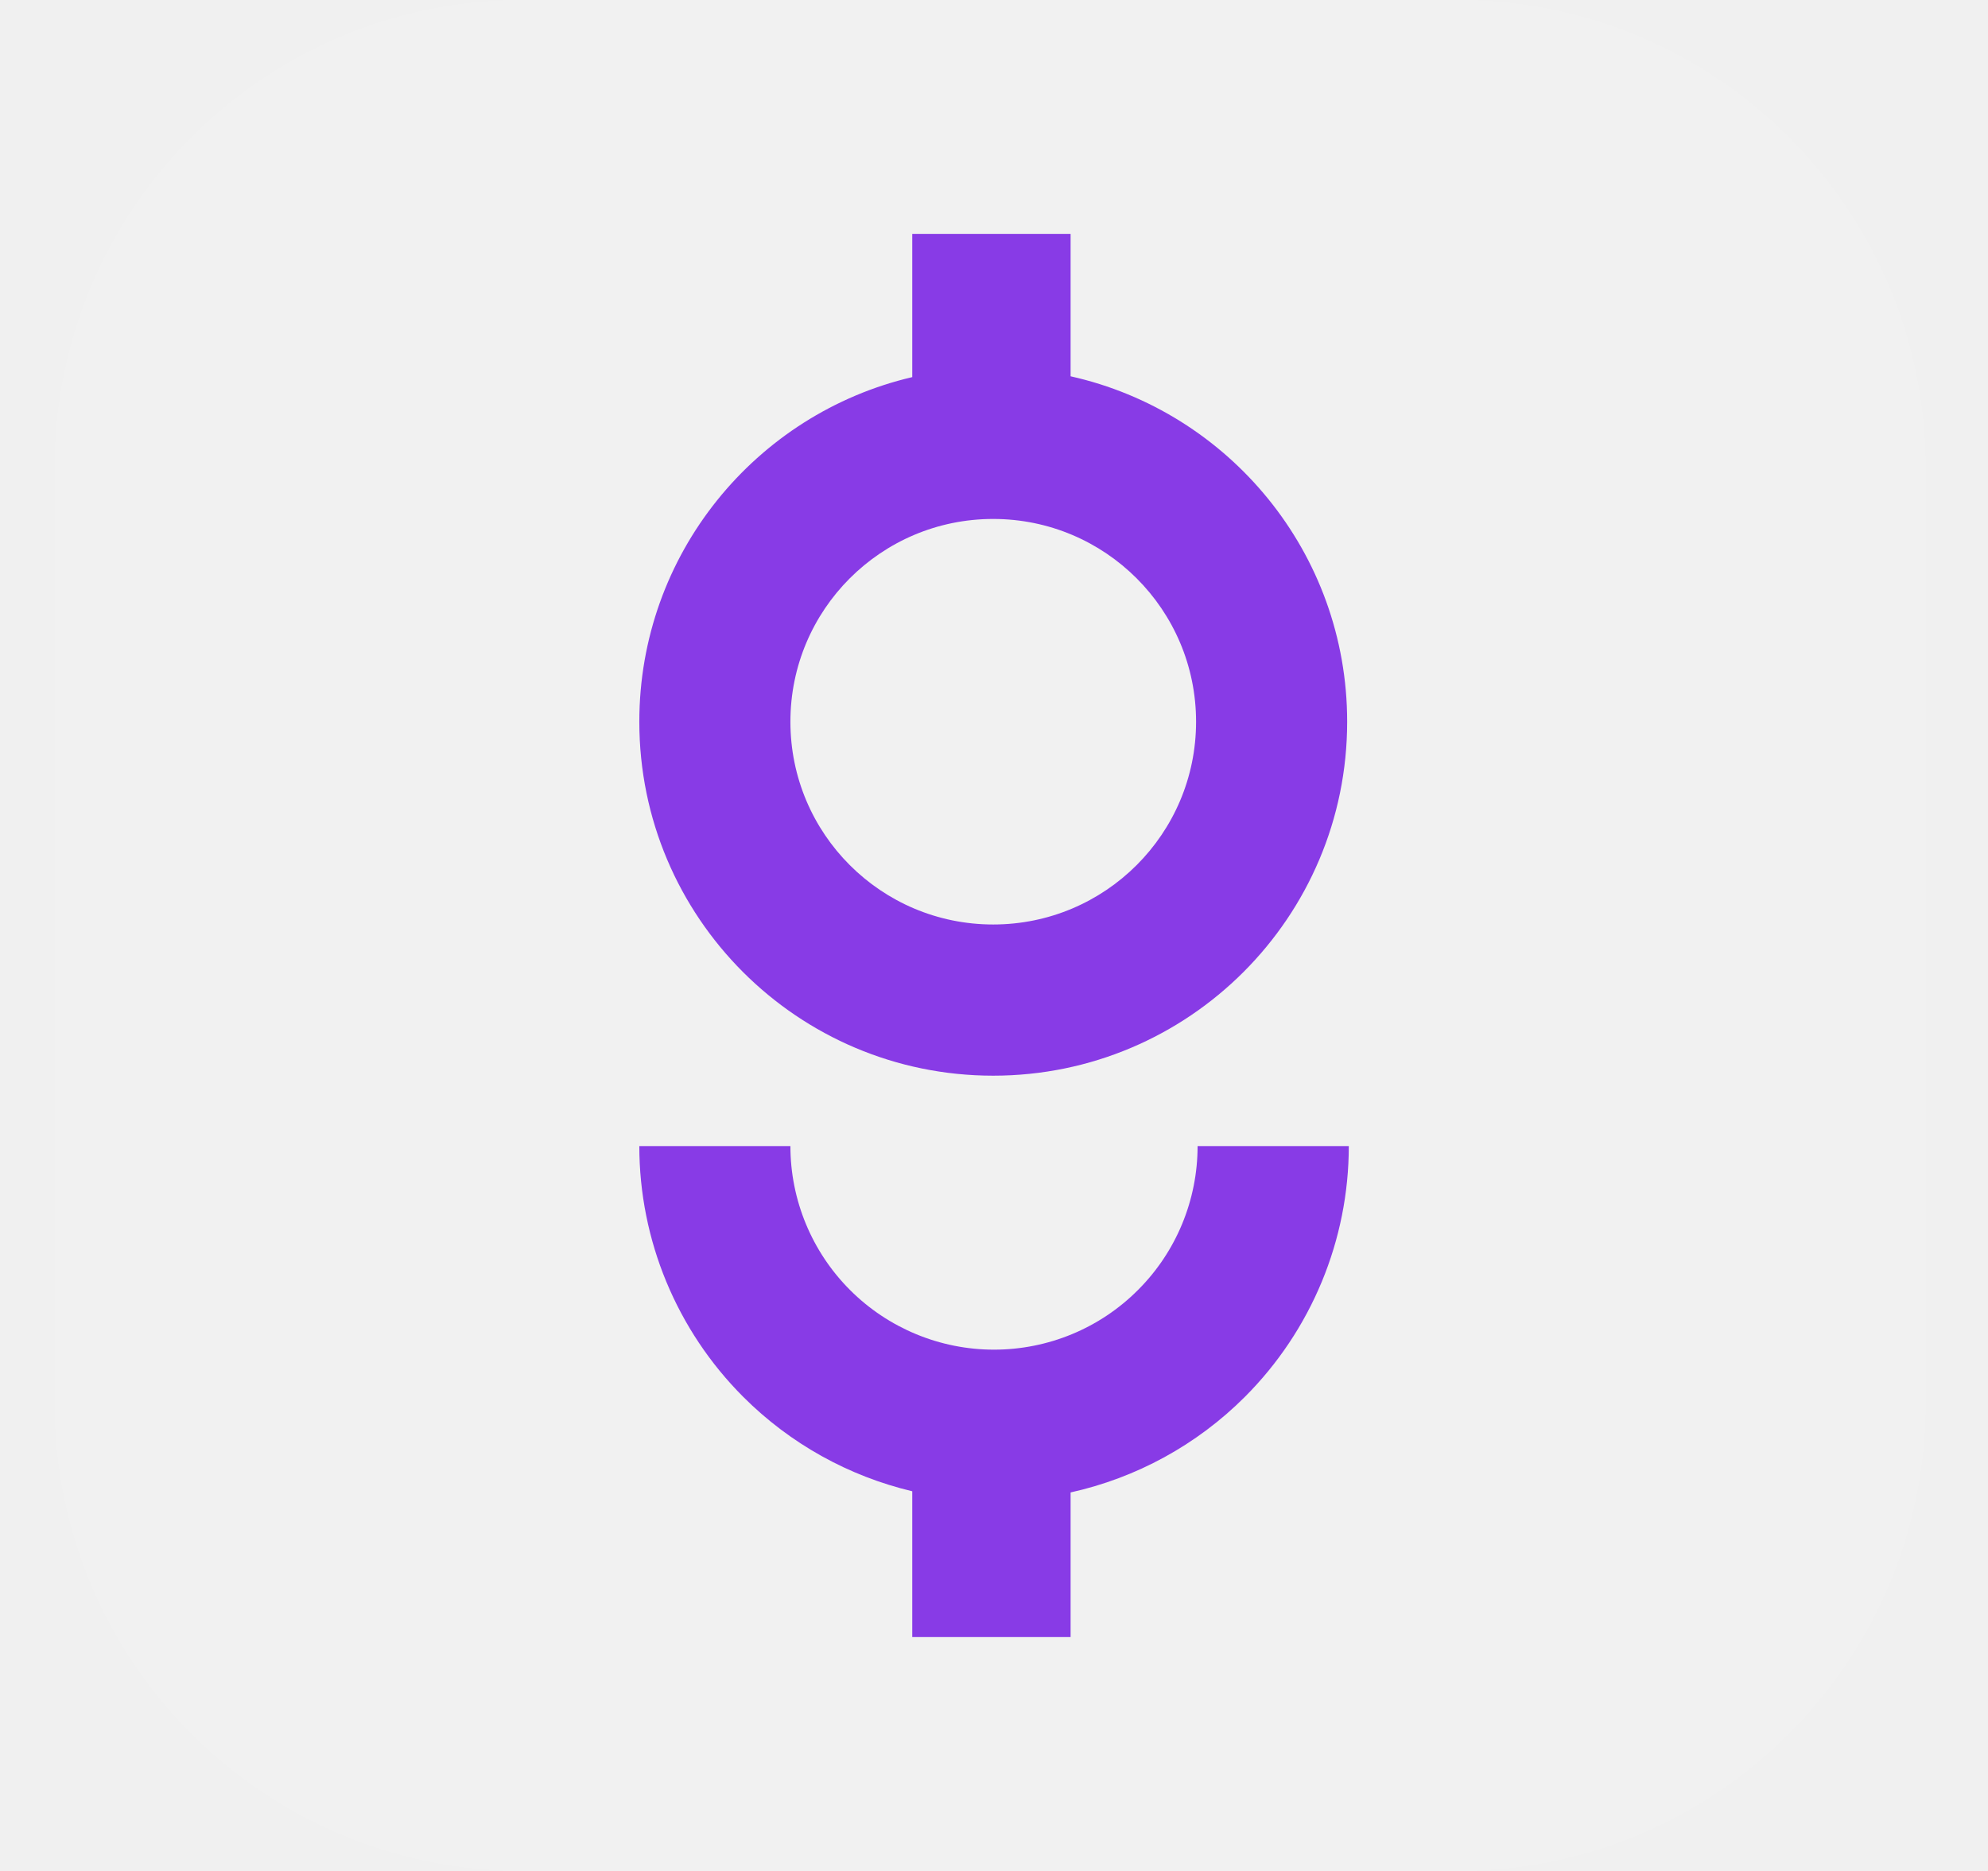
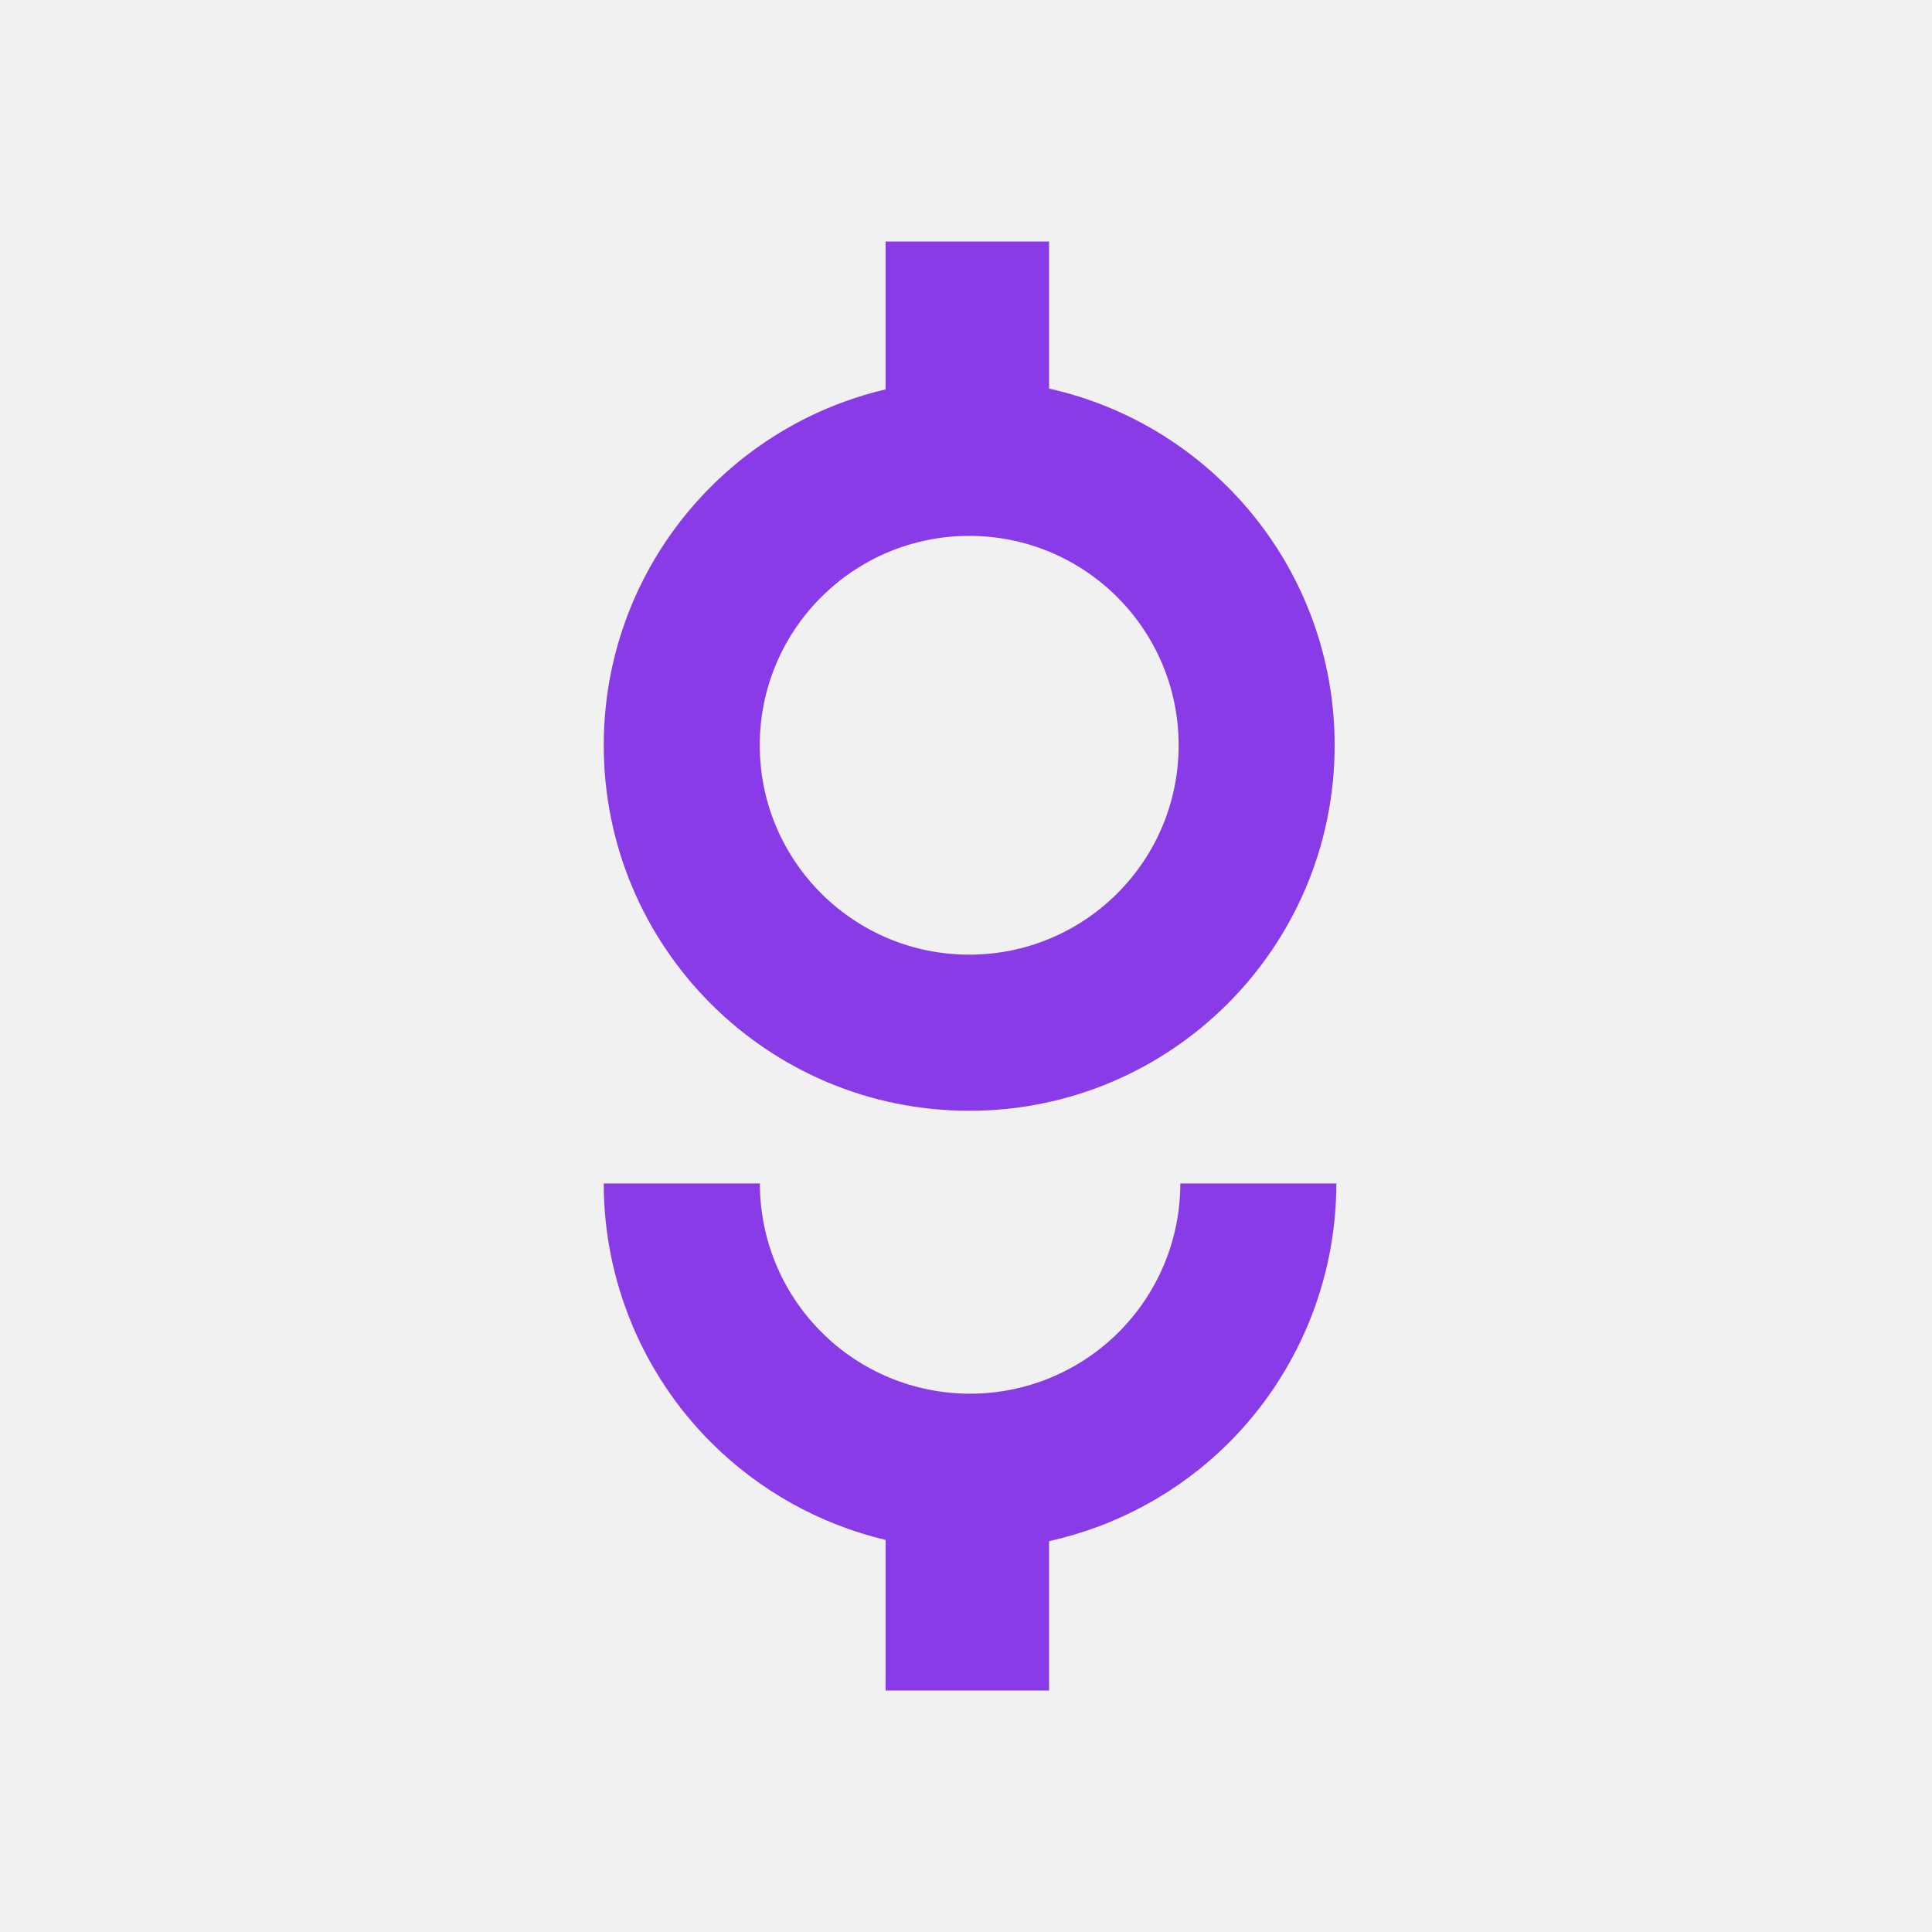
- <svg xmlns="http://www.w3.org/2000/svg" width="17" height="16" viewBox="0 0 17 16" fill="none">
+ <svg xmlns="http://www.w3.org/2000/svg" width="16" height="16" viewBox="0 0 16 16" fill="none">
  <g clip-path="url(#clip0_1750_5998)">
-     <rect x="0.467" width="16" height="16" rx="4" fill="white" fill-opacity="0.08" />
-     <path fill-rule="evenodd" clip-rule="evenodd" d="M7.801 2H9.155V3.218C10.508 3.52 11.52 4.728 11.52 6.172C11.52 7.844 10.165 9.199 8.493 9.199C6.822 9.199 5.467 7.844 5.467 6.172C5.467 4.739 6.463 3.538 7.801 3.225V2ZM10.228 6.172C10.228 7.13 9.451 7.906 8.493 7.906C7.535 7.906 6.759 7.13 6.759 6.172C6.759 5.214 7.535 4.438 8.493 4.438C9.451 4.438 10.228 5.214 10.228 6.172Z" fill="#883BE6" />
-     <path d="M9.731 11.032C9.405 11.359 8.962 11.542 8.5 11.542C8.039 11.542 7.596 11.359 7.269 11.032C6.943 10.706 6.759 10.263 6.759 9.801H5.467C5.467 10.605 5.787 11.377 6.356 11.946C6.757 12.347 7.258 12.624 7.801 12.753V14H9.155V12.763C9.715 12.639 10.233 12.358 10.645 11.946C11.214 11.377 11.534 10.605 11.534 9.801H10.241C10.241 10.263 10.058 10.706 9.731 11.032Z" fill="#883BE6" />
+     <rect width="16" height="16" rx="4" fill="white" fill-opacity="0.08" />
+     <path fill-rule="evenodd" clip-rule="evenodd" d="M7.334 2H8.688V3.218C10.042 3.52 11.053 4.728 11.053 6.172C11.053 7.844 9.698 9.199 8.027 9.199C6.355 9.199 5 7.844 5 6.172C5 4.739 5.996 3.538 7.334 3.225V2ZM9.761 6.172C9.761 7.13 8.985 7.906 8.027 7.906C7.069 7.906 6.292 7.13 6.292 6.172C6.292 5.214 7.069 4.438 8.027 4.438C8.985 4.438 9.761 5.214 9.761 6.172Z" fill="#883BE6" />
+     <path d="M9.265 11.032C8.938 11.359 8.495 11.542 8.034 11.542C7.572 11.542 7.129 11.359 6.803 11.032C6.476 10.706 6.293 10.263 6.293 9.801H5C5 10.605 5.32 11.377 5.889 11.946C6.29 12.347 6.792 12.624 7.334 12.753V14H8.688V12.763C9.248 12.639 9.767 12.358 10.179 11.946C10.747 11.377 11.067 10.605 11.067 9.801H9.775C9.775 10.263 9.591 10.706 9.265 11.032Z" fill="#883BE6" />
  </g>
  <defs>
    <clipPath id="clip0_1750_5998">
-       <rect x="0.467" width="16" height="16" rx="4" fill="white" />
+       <rect width="16" height="16" rx="4" fill="white" />
    </clipPath>
  </defs>
</svg>
